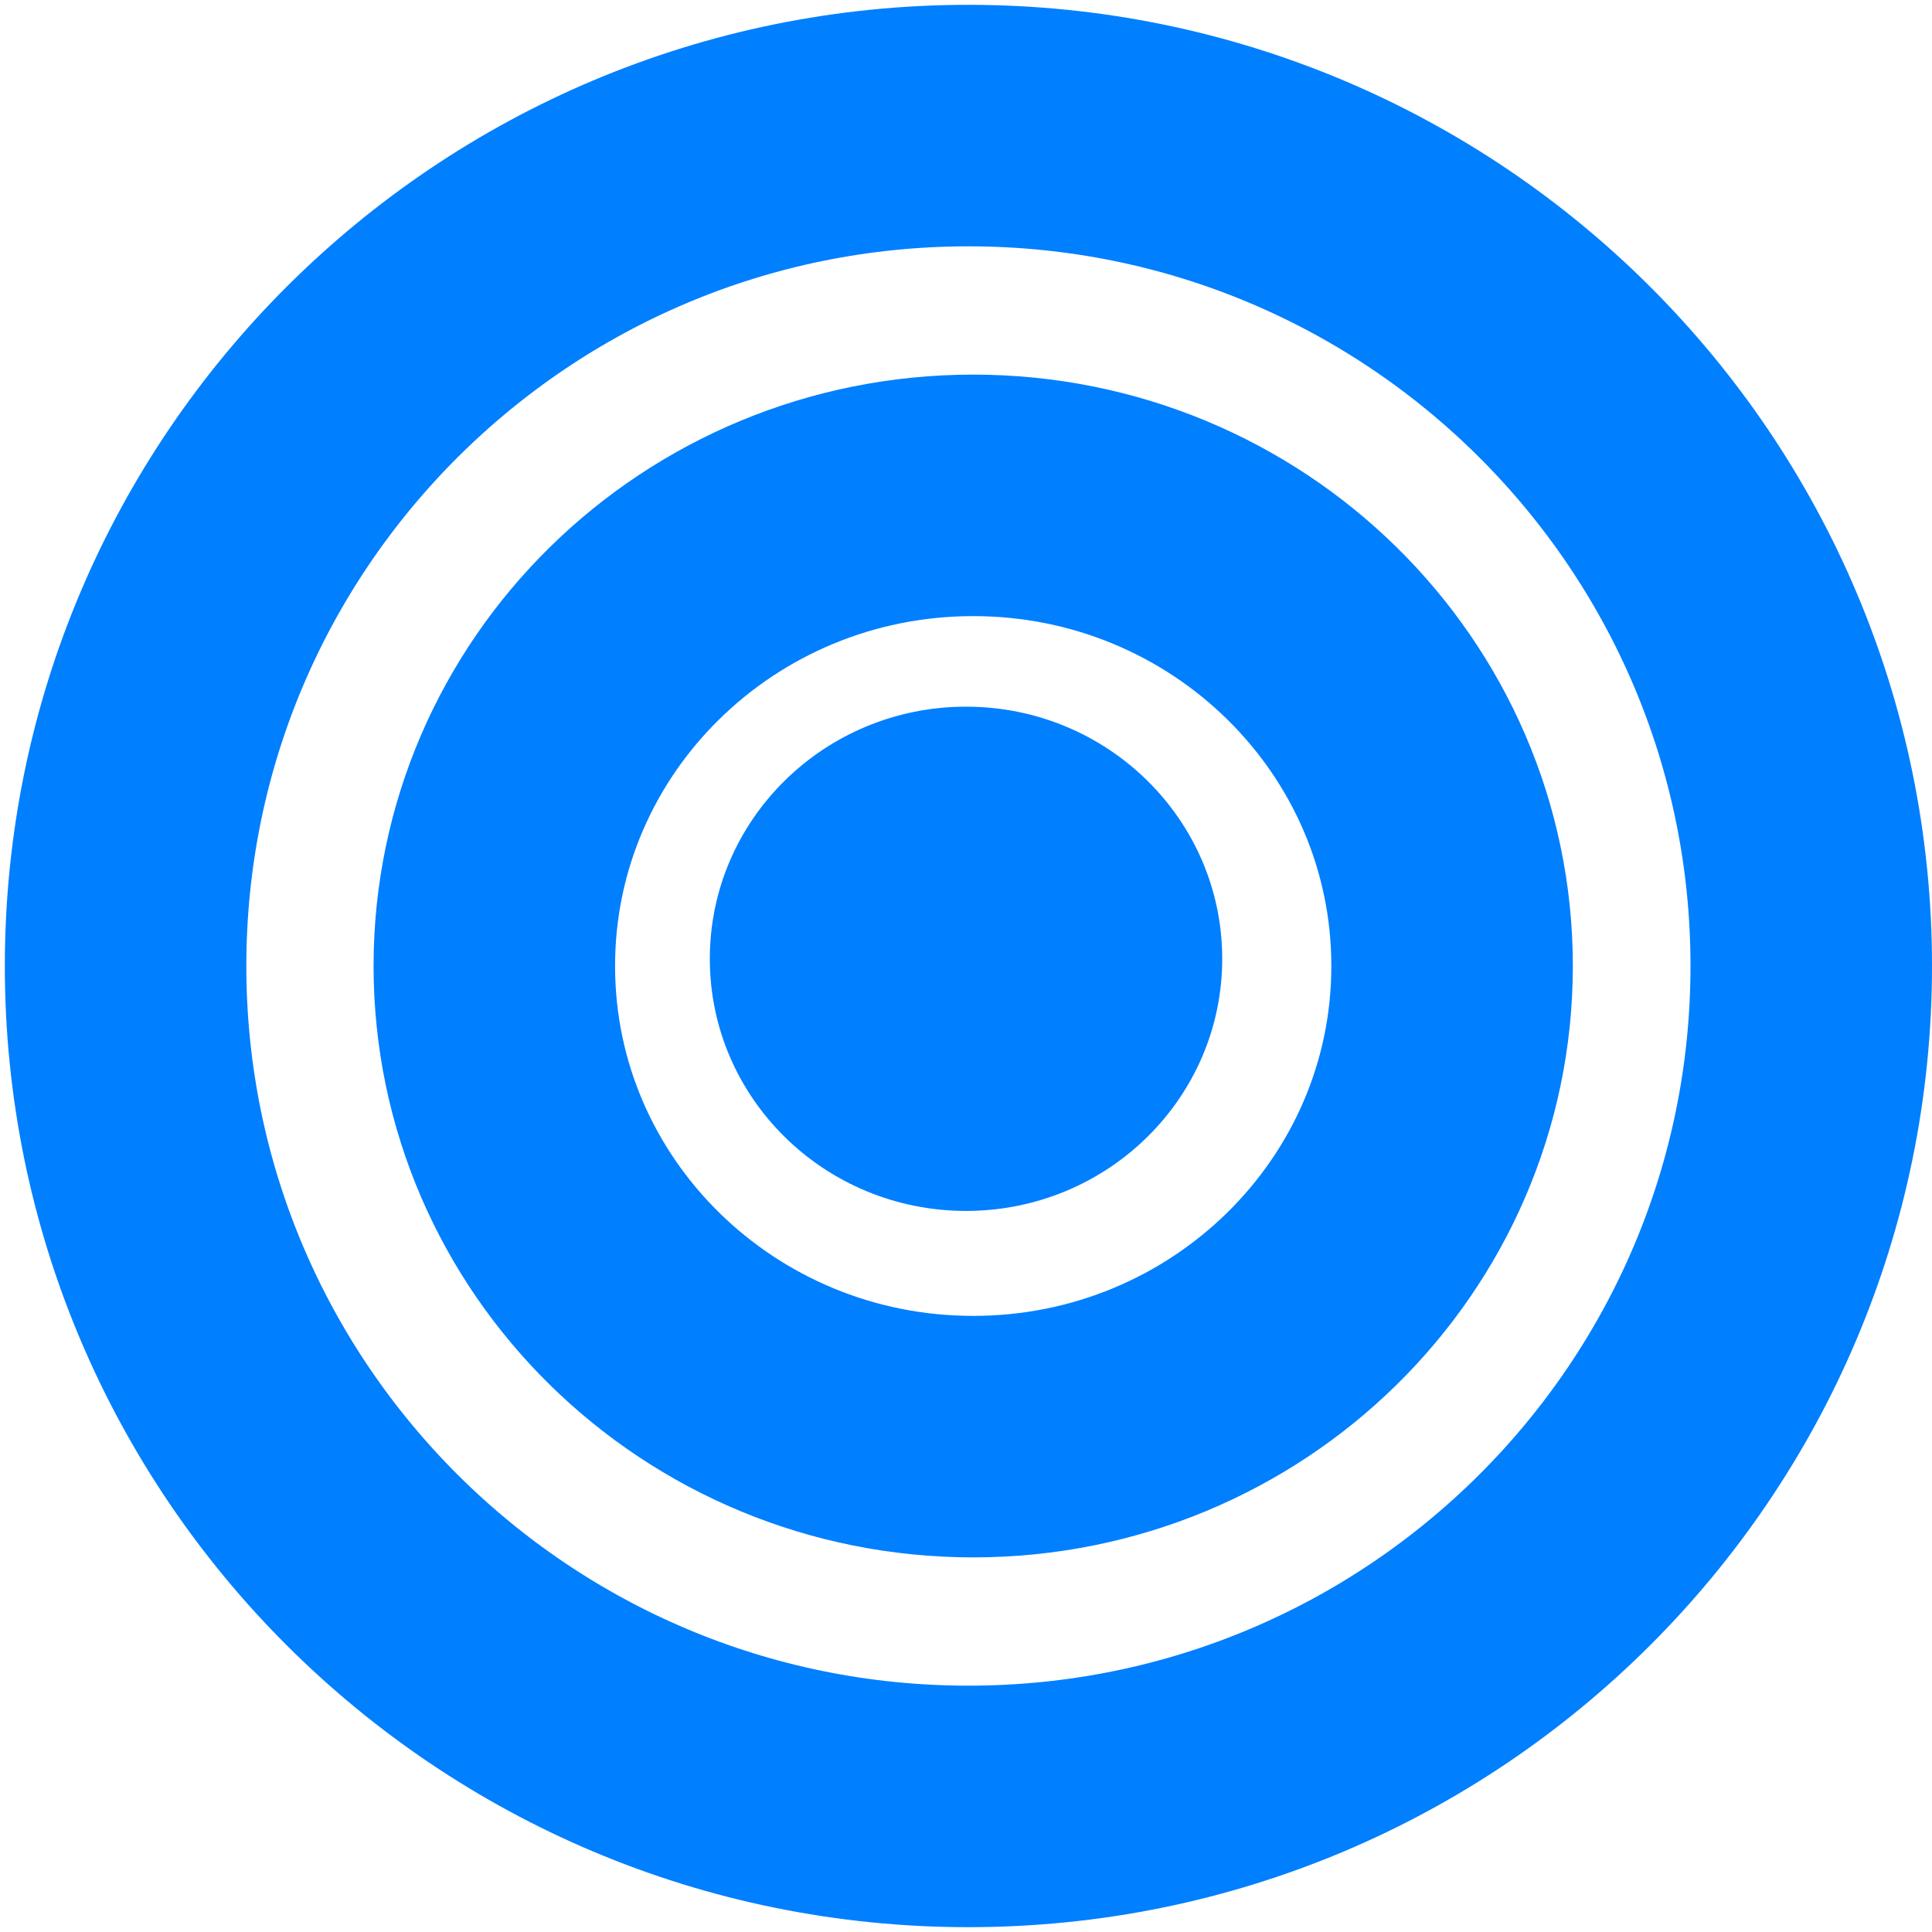
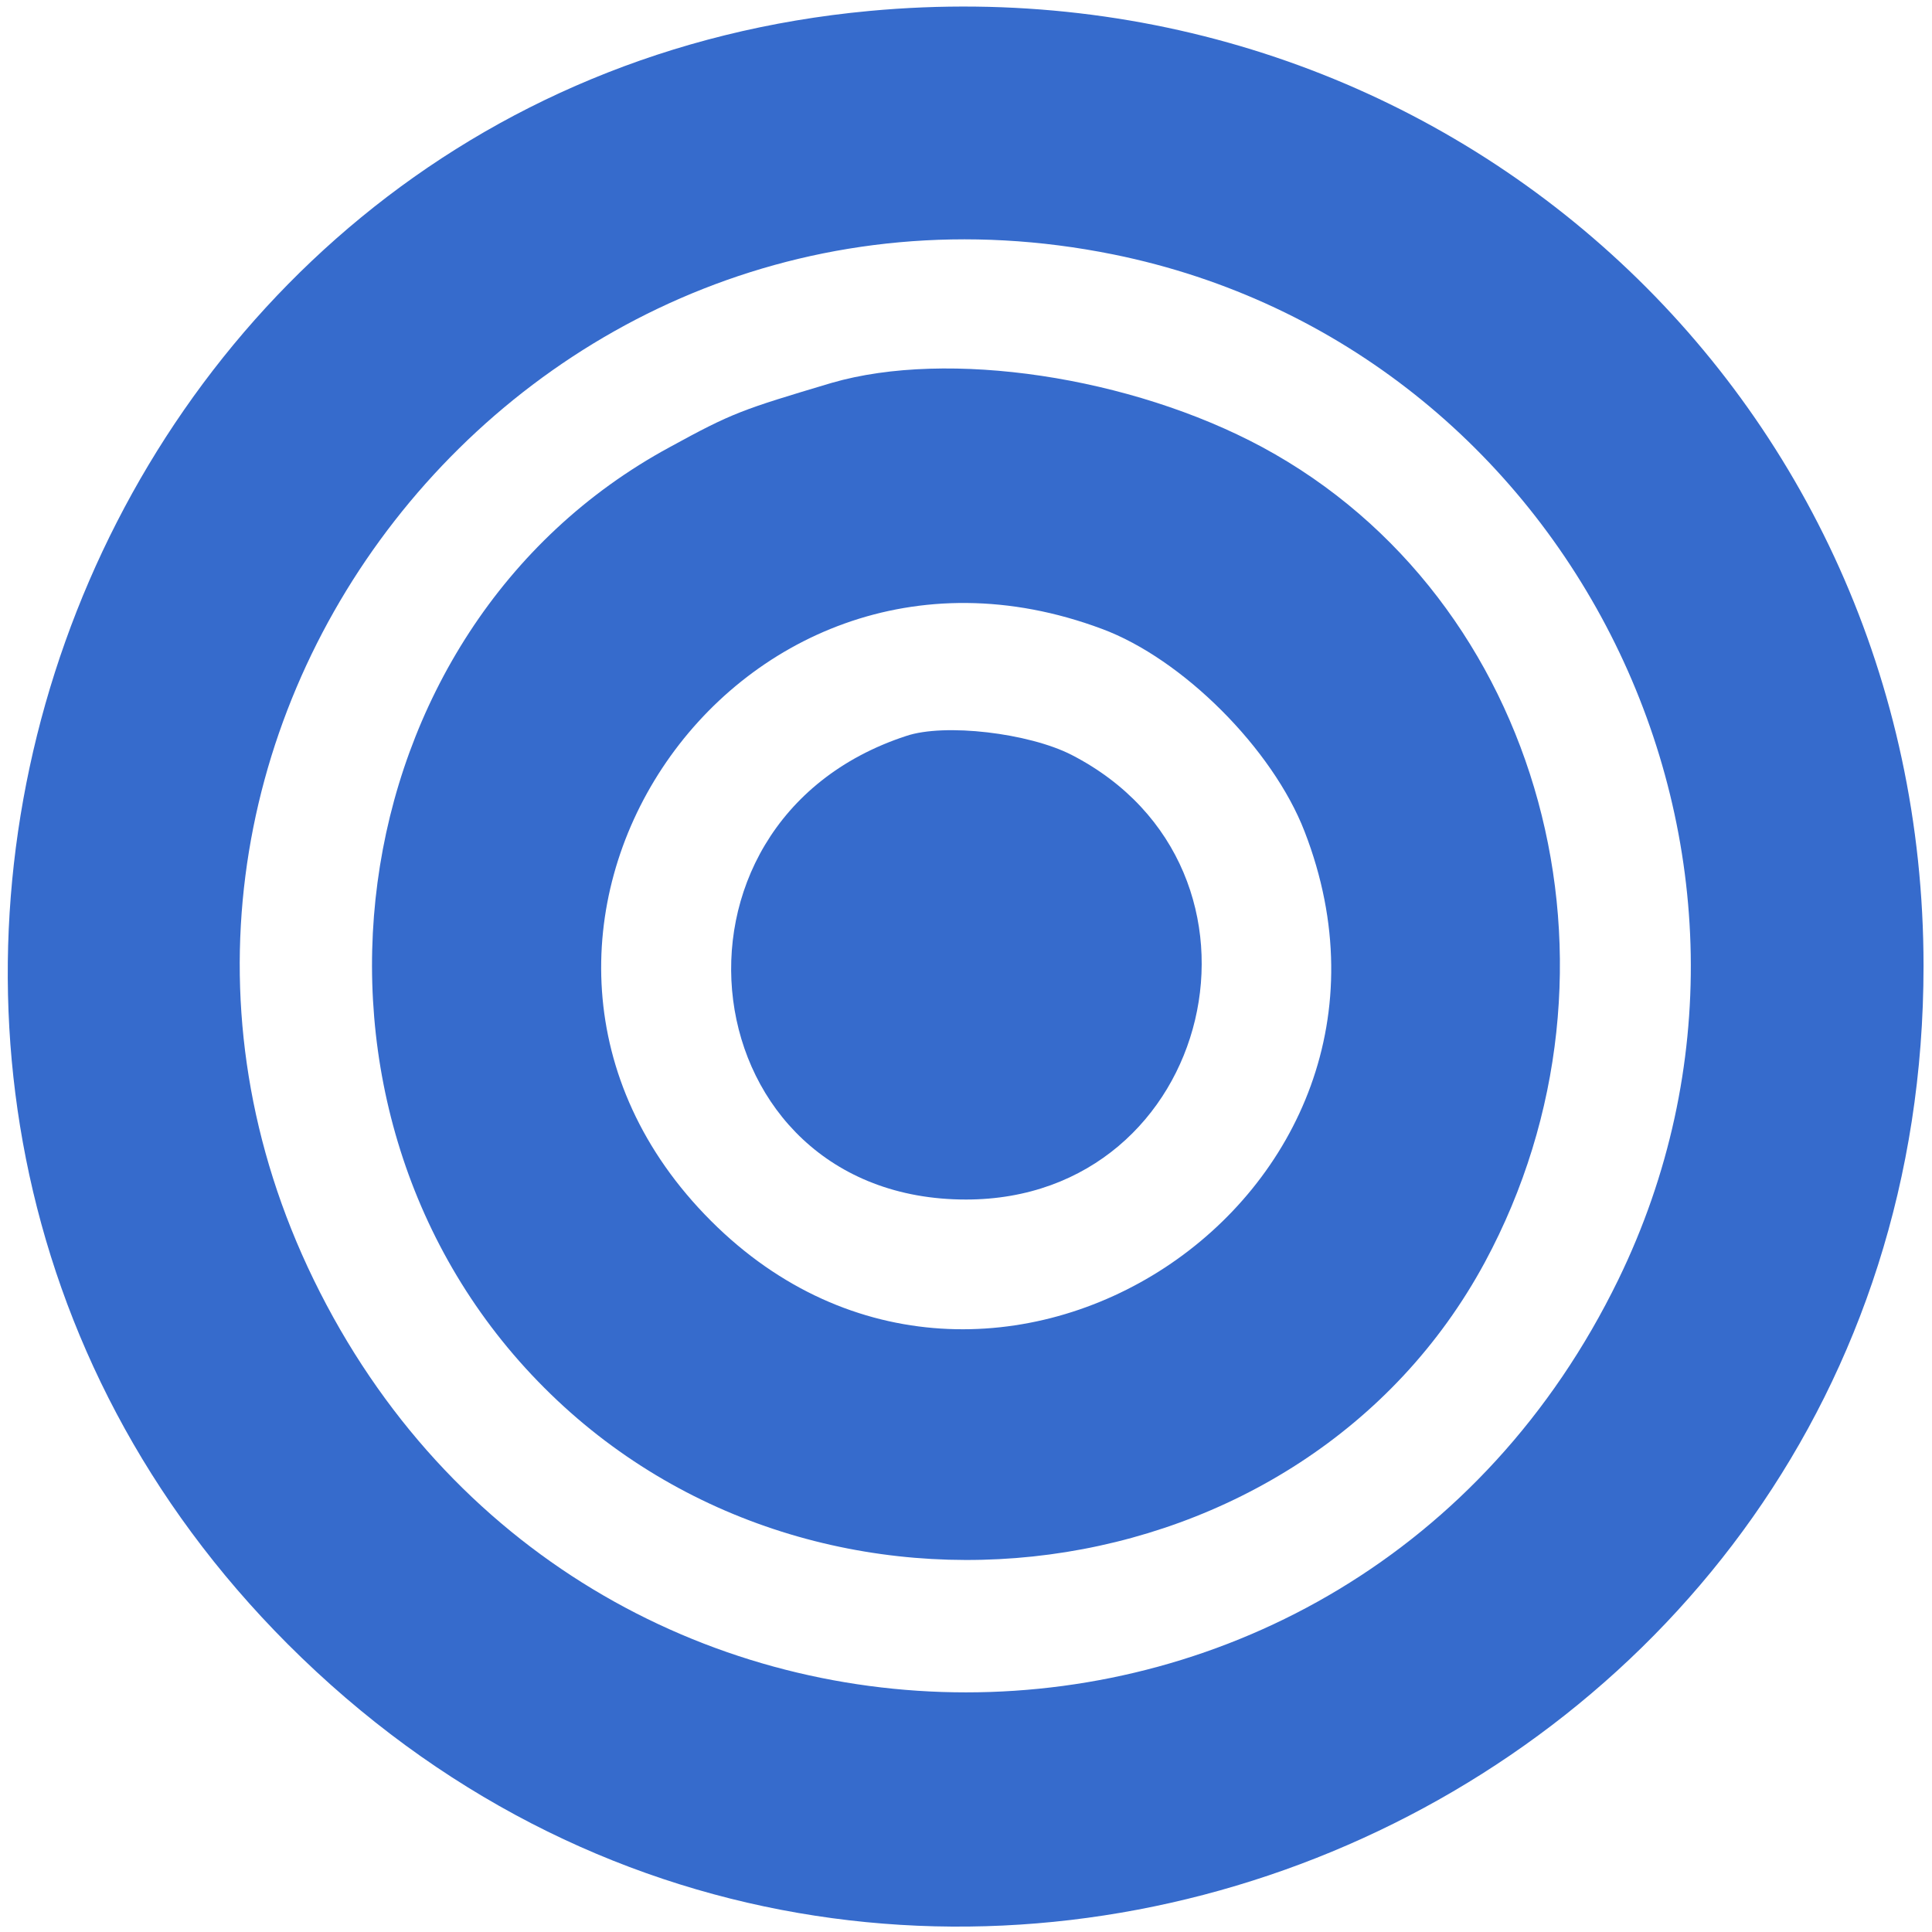
- <svg xmlns="http://www.w3.org/2000/svg" width="400" height="400">
-   <g>
-     <g id="svg_4">
-       <ellipse ry="174" rx="174.5" id="svg_1" cy="200" cx="200.5" stroke-width="50" stroke="#007fff" fill="none" />
-       <ellipse id="svg_2" ry="97.44" rx="99.148" cy="200" cx="201.491" stroke-width="50" stroke="#007fff" fill="none" />
-       <ellipse id="svg_3" ry="52.2" rx="53.044" cy="198.509" cx="200.004" stroke-width="0" stroke="#007fff" fill="#007fff" />
-     </g>
+ <svg xmlns="http://www.w3.org/2000/svg" version="1.0" width="400" height="400" viewBox="0 0 194 194" preserveAspectRatio="xMidYMid meet">
+   <g transform="translate(0,194) scale(0.05,-0.05)" fill="#366bcc" stroke="none">
+     <path d="M1746 3858 c-1605 -149 -2312 -2135 -1168 -3280 1212 -1212 3285 -353 3285 1362 0 1149 -967 2025 -2117 1918z m490 -489 c922 -187 1427 -1211 1014 -2059 -538 -1105 -2082 -1105 -2620 0 -526 1080 424 2298 1606 2059z" />
+     <path d="M1670 3111 c-181 -54 -199 -60 -325 -129 -676 -366 -805 -1336 -252 -1889 552 -553 1524 -424 1889 252 318 590 116 1333 -447 1637 -264 142 -631 197 -865 129z m543 -494 c162 -60 343 -241 407 -407 285 -735 -635 -1339 -1192 -782 -561 561 38 1468 785 1189z" />
+     <path d="M1820 2402 c-532 -174 -435 -931 120 -931 499 0 657 664 212 893 -86 44 -255 64 -332 38z" />
  </g>
</svg>
